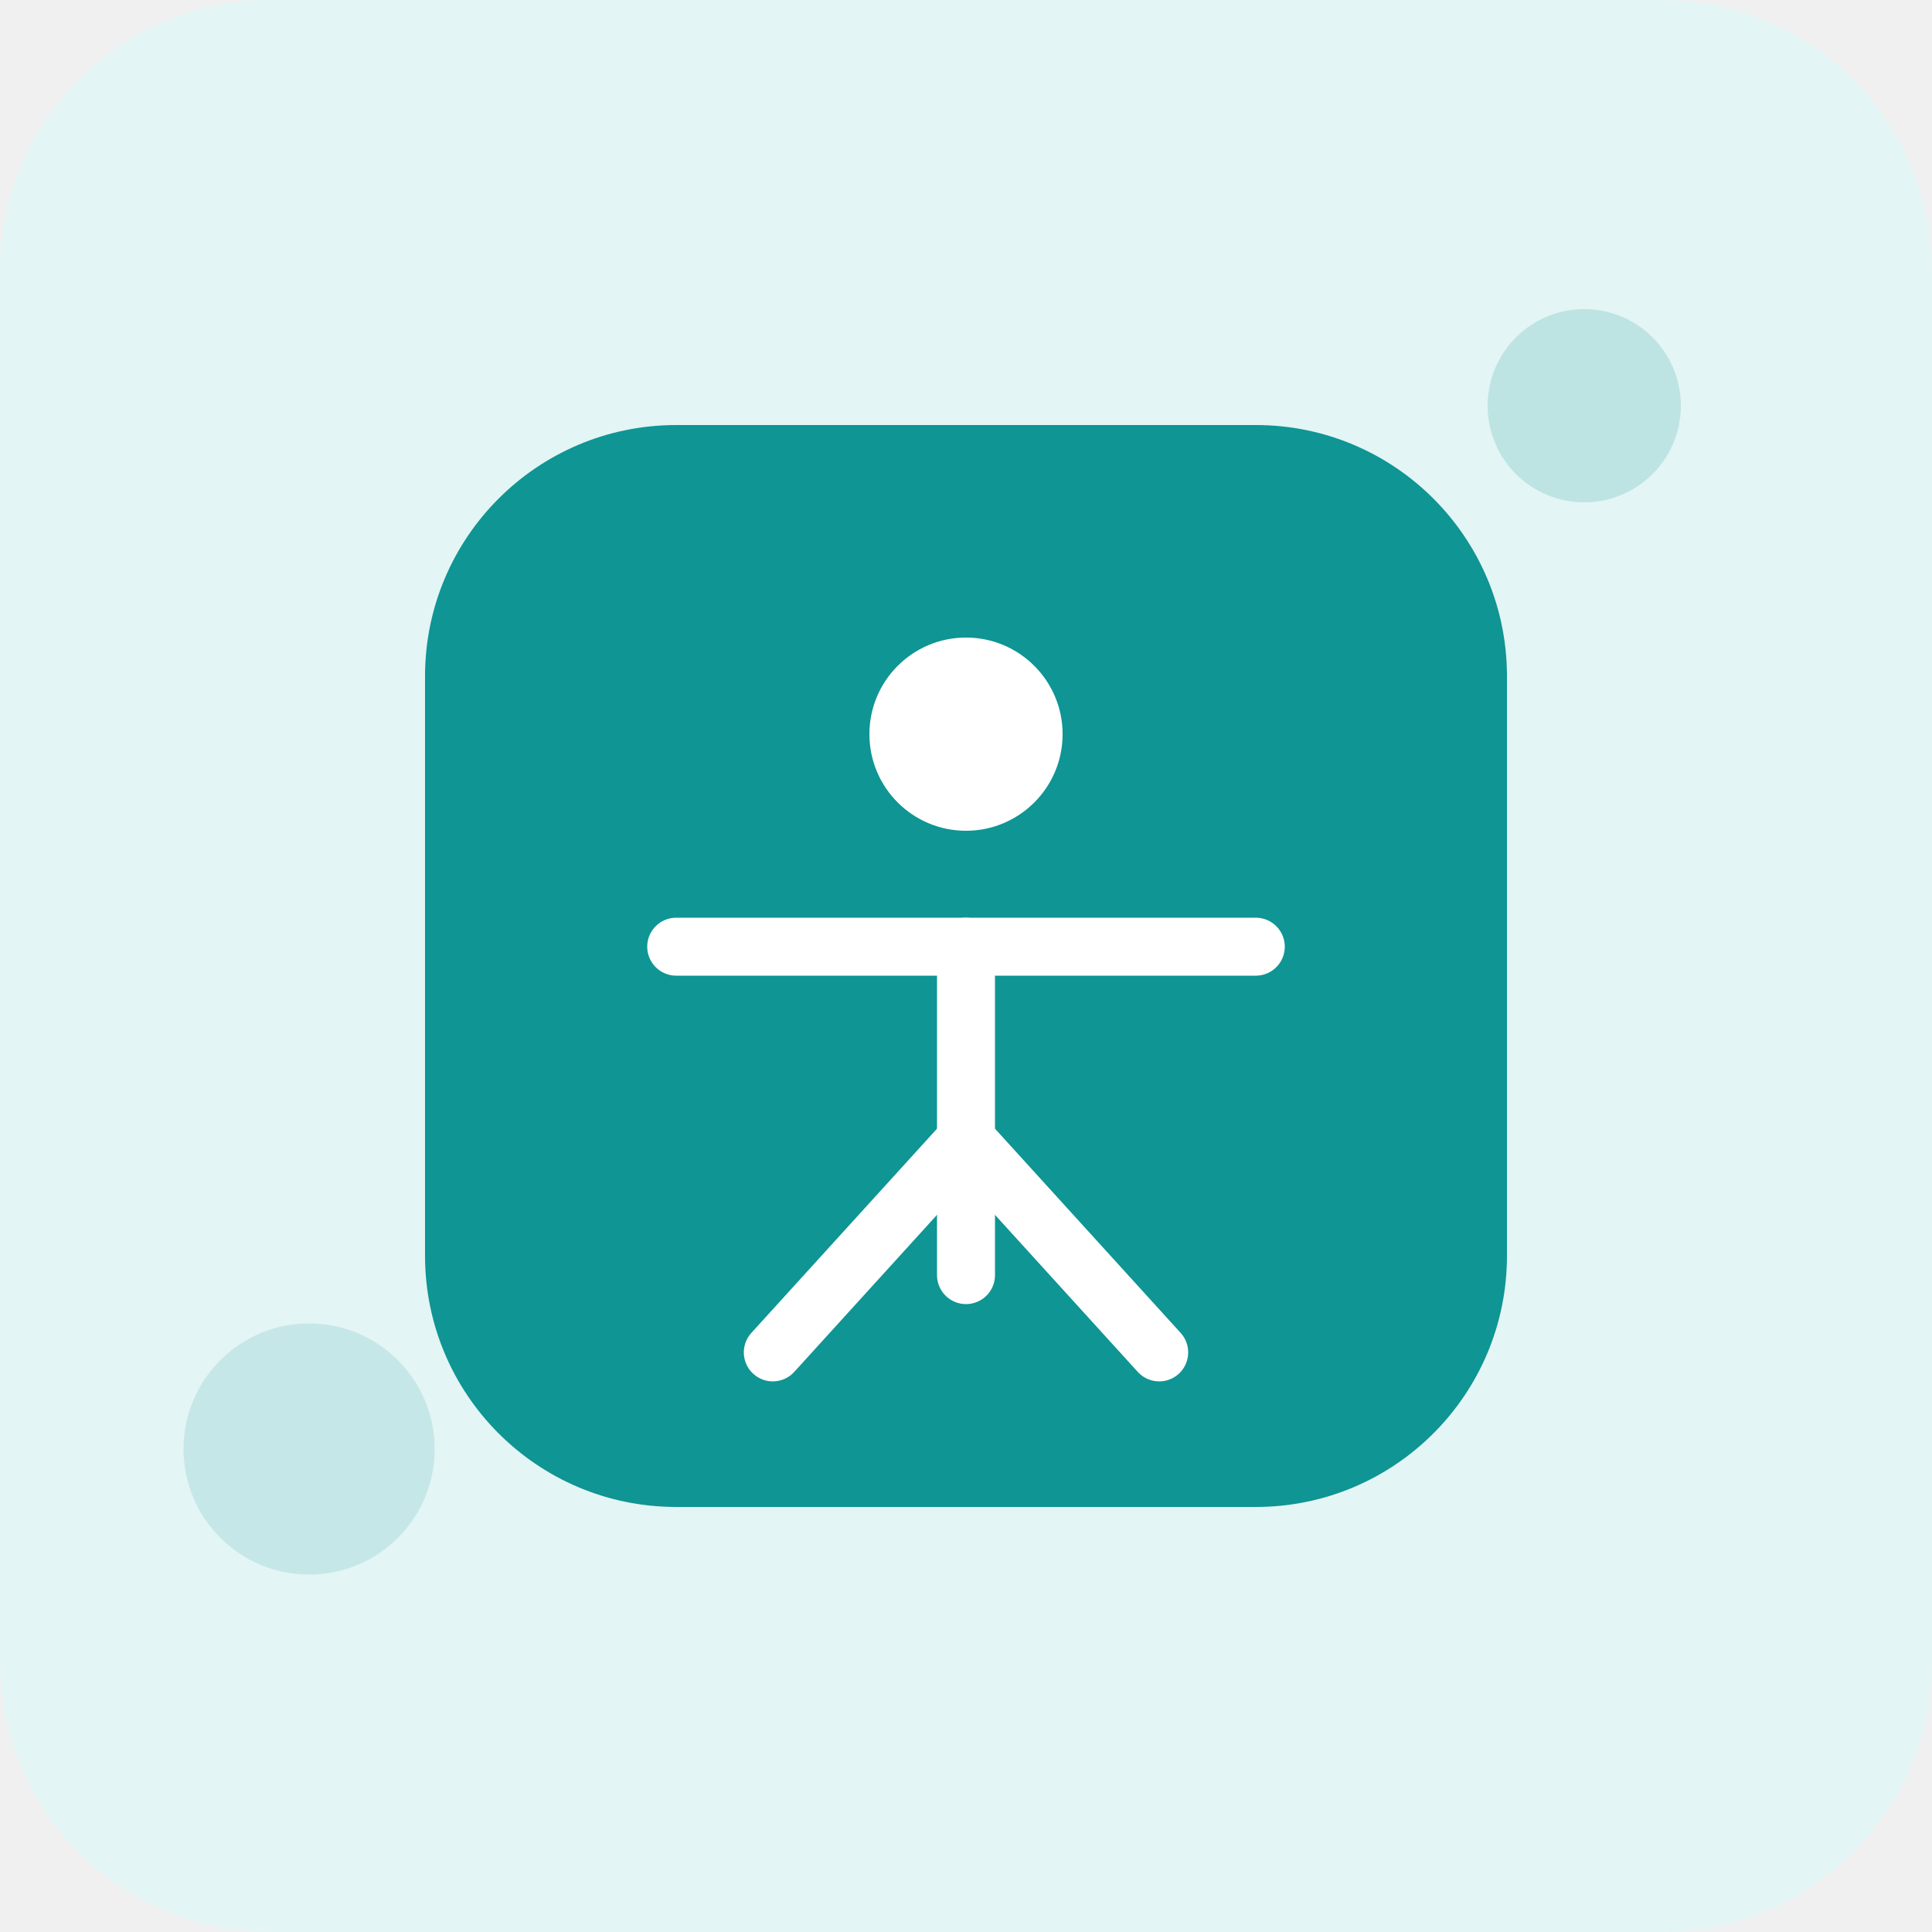
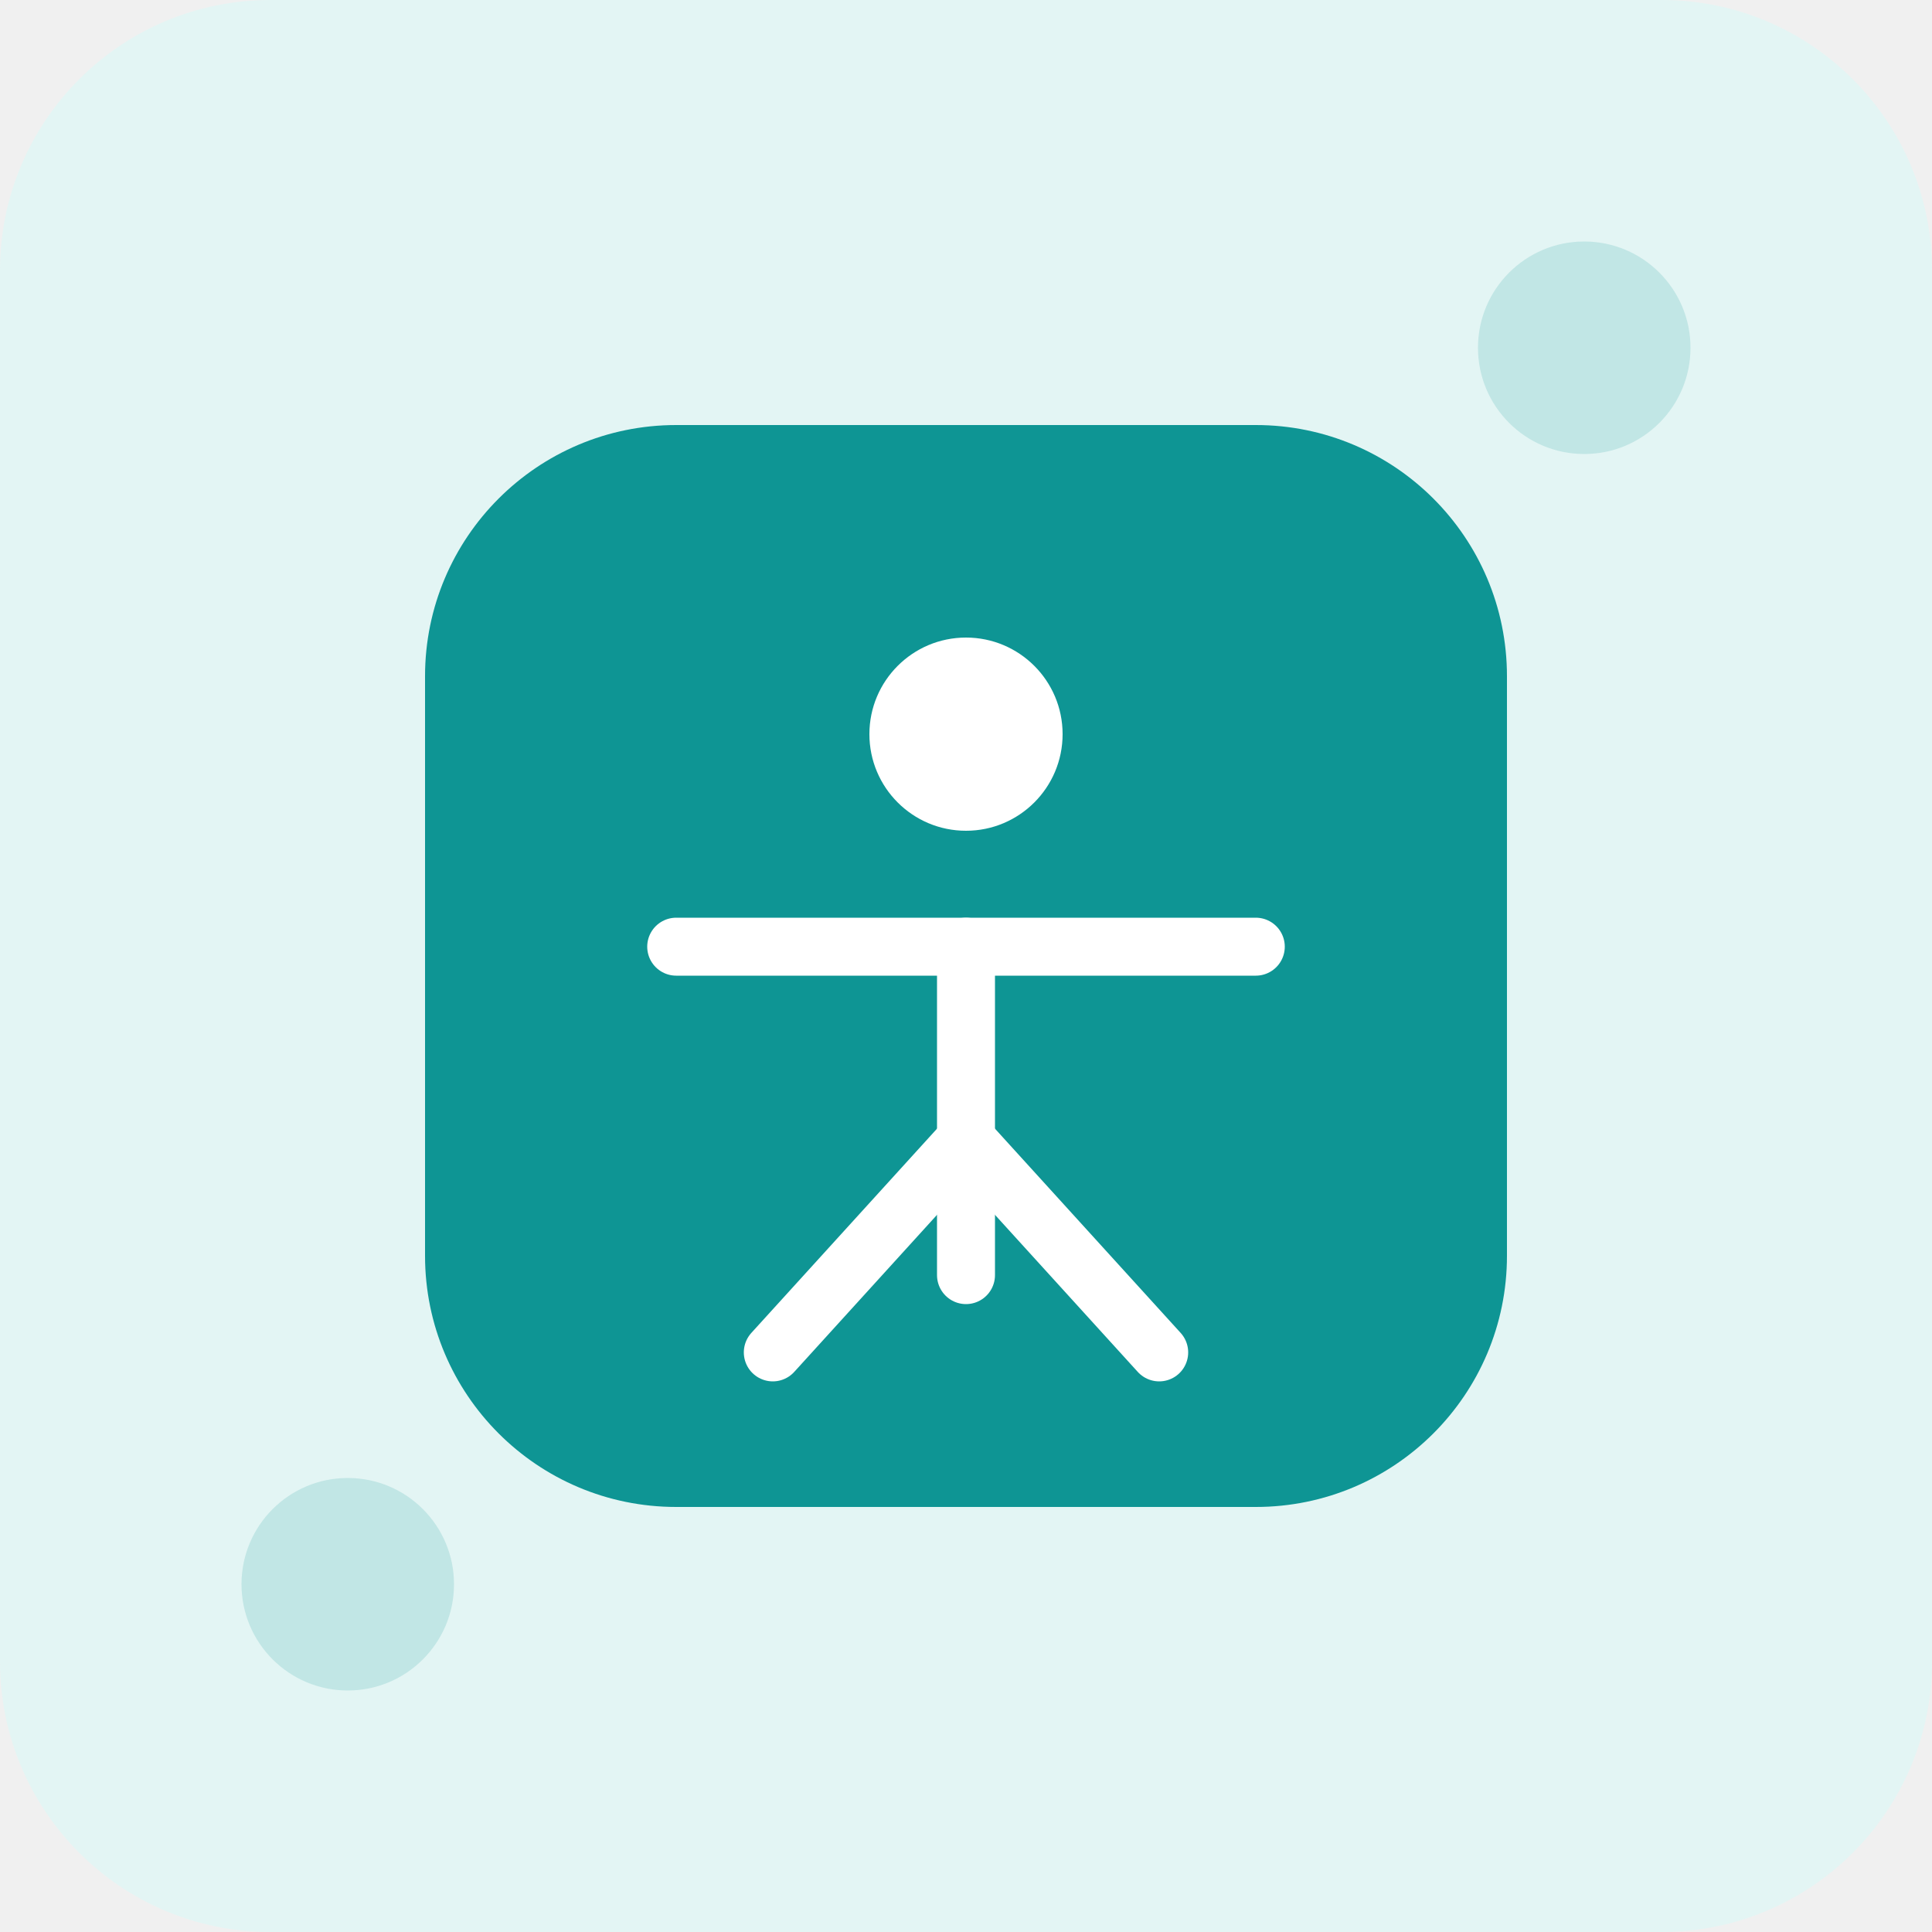
<svg xmlns="http://www.w3.org/2000/svg" viewBox="0 0 200 200" role="img" aria-label="Доступність">
  <rect width="200" height="200" rx="28" fill="#E3F5F4" />
-   <circle cx="164" cy="42" r="10" fill="#0E9594" opacity="0.18" />
-   <circle cx="32" cy="150" r="13" fill="#0E9594" opacity="0.14" />
+   <circle cx="164" cy="36" r="11" fill="#0E9594" opacity="0.16" />
+   <circle cx="36" cy="164" r="11" fill="#0E9594" opacity="0.16" />
  <rect x="44" y="44" width="112" height="112" rx="26" fill="#0E9594" />
  <circle cx="100" cy="76" r="10" fill="#ffffff" />
  <line x1="70" y1="98" x2="130" y2="98" stroke="#ffffff" stroke-width="6" stroke-linecap="round" />
  <line x1="100" y1="98" x2="100" y2="132" stroke="#ffffff" stroke-width="6" stroke-linecap="round" />
  <line x1="100" y1="118" x2="80" y2="140" stroke="#ffffff" stroke-width="6" stroke-linecap="round" />
  <line x1="100" y1="118" x2="120" y2="140" stroke="#ffffff" stroke-width="6" stroke-linecap="round">
    <animate attributeName="stroke-width" values="6;7;6" dur="2.6s" repeatCount="indefinite" />
  </line>
</svg>
